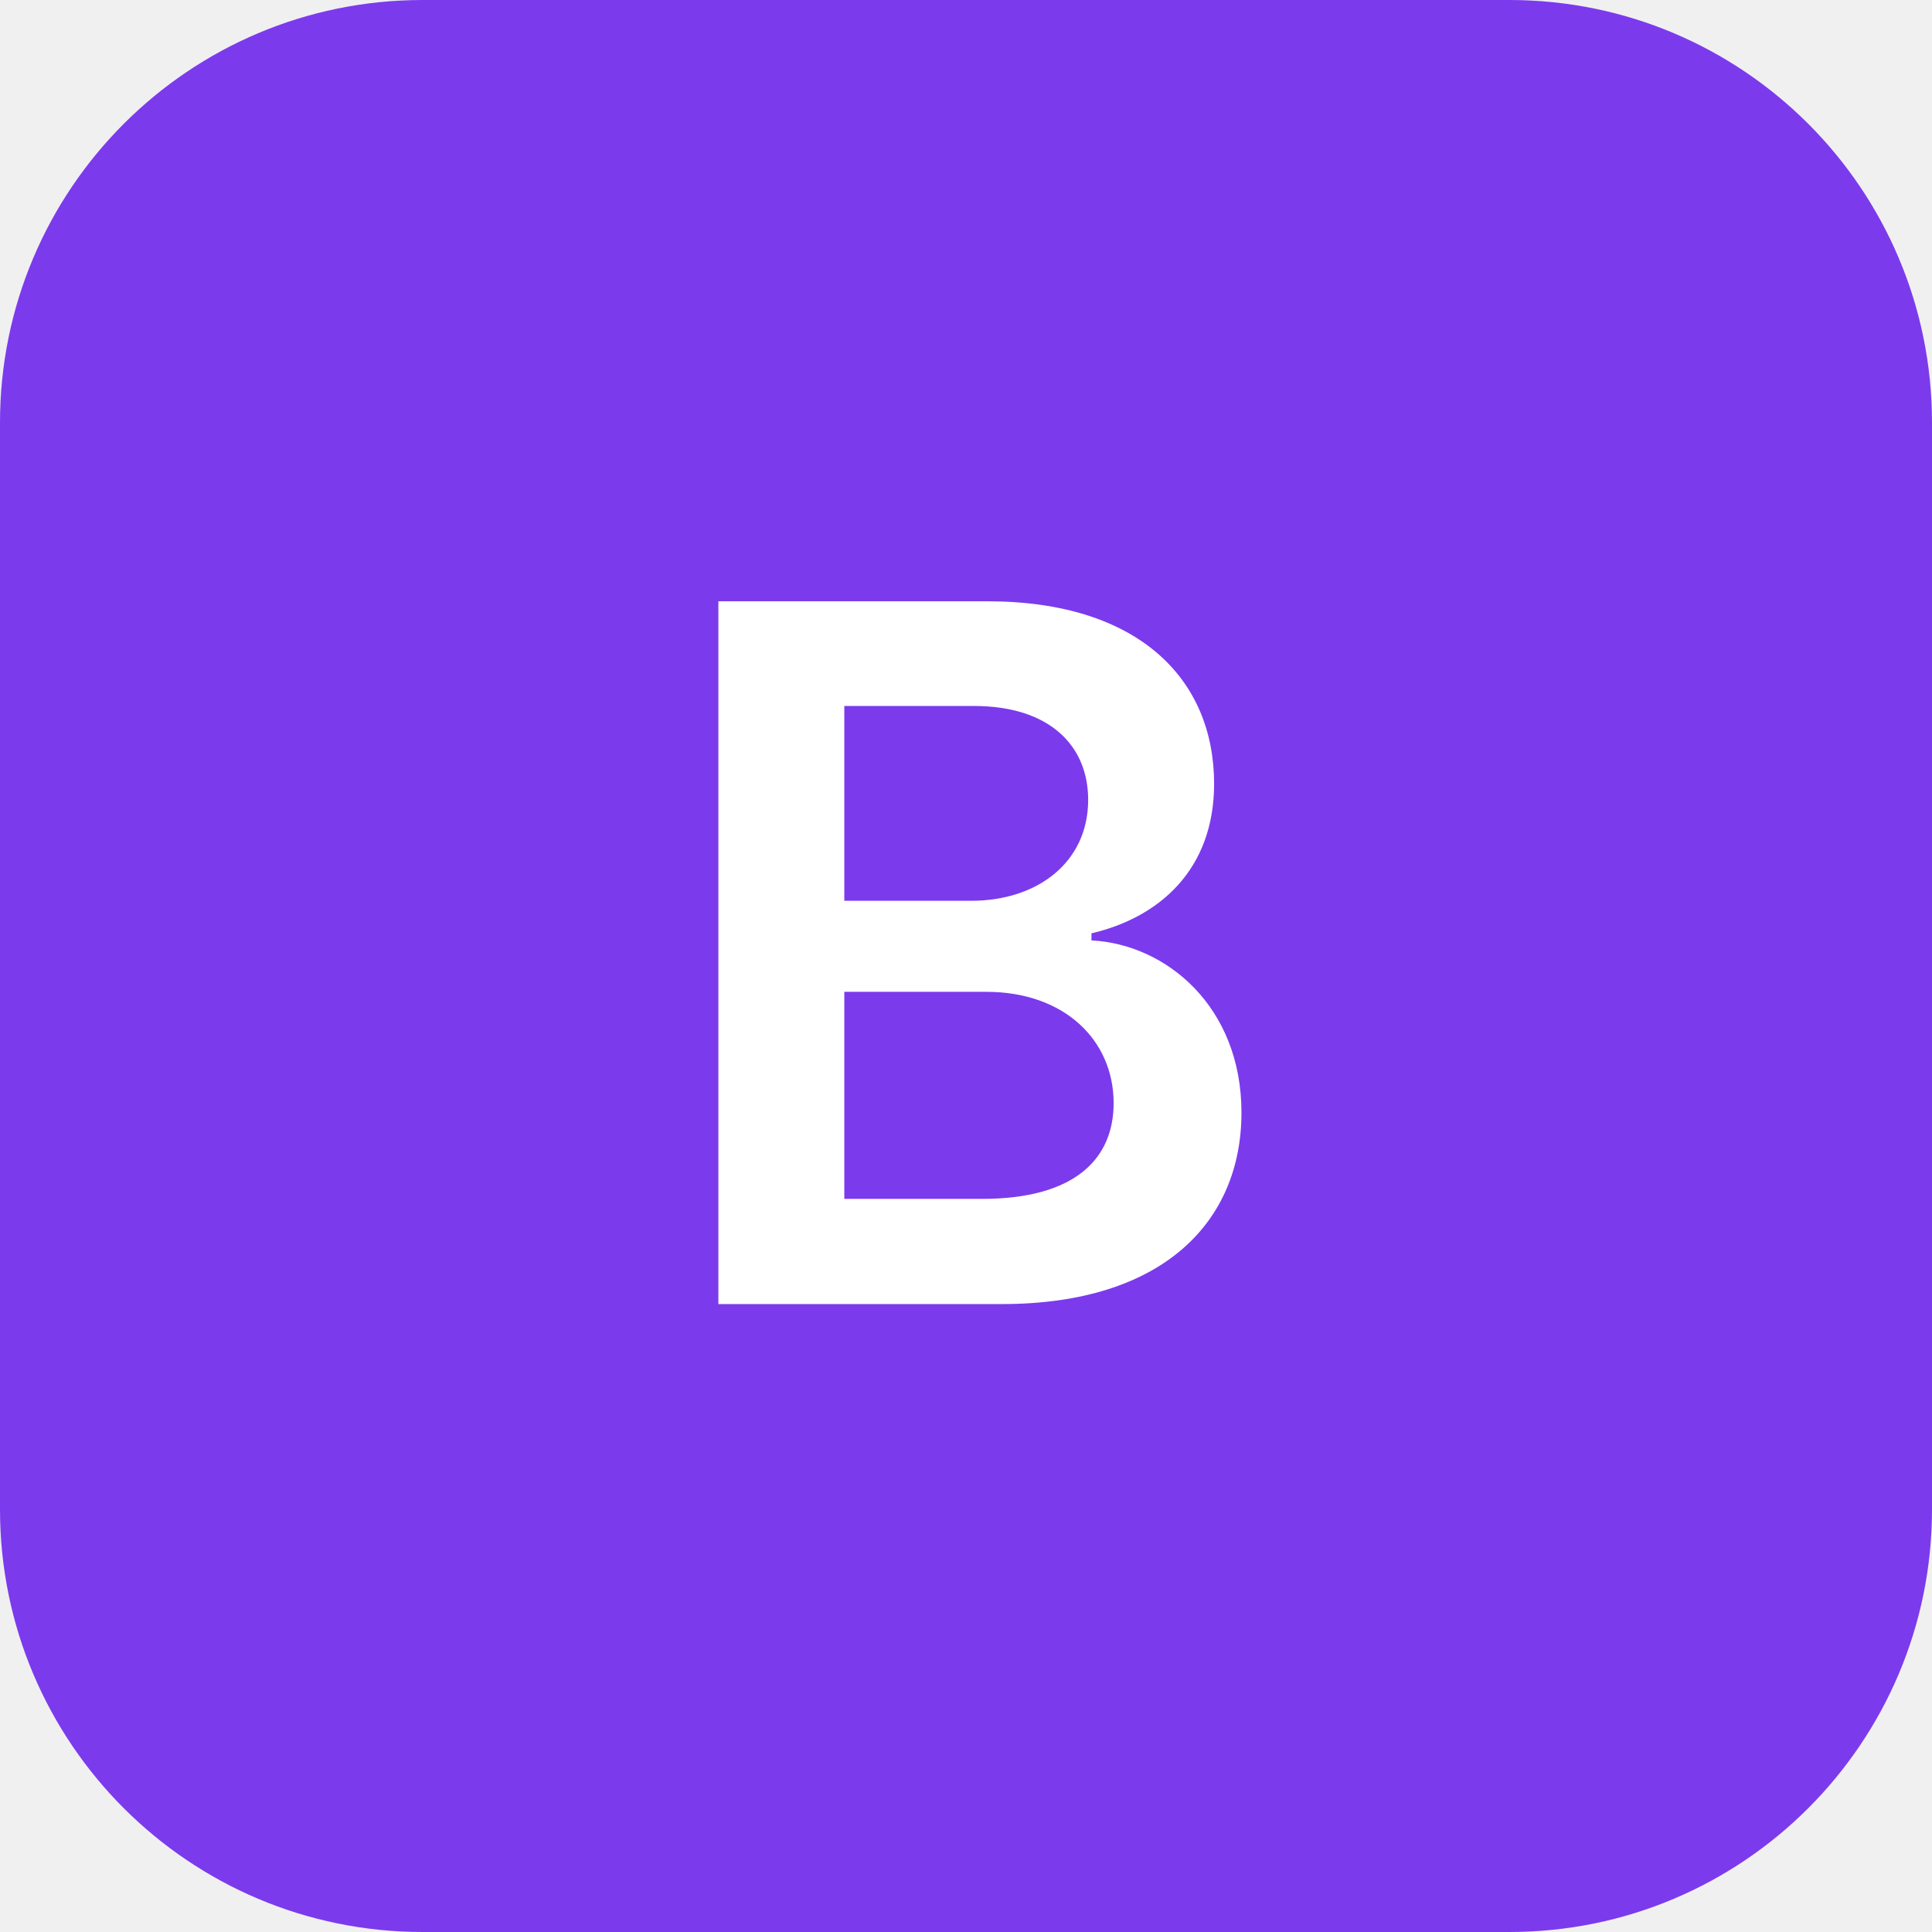
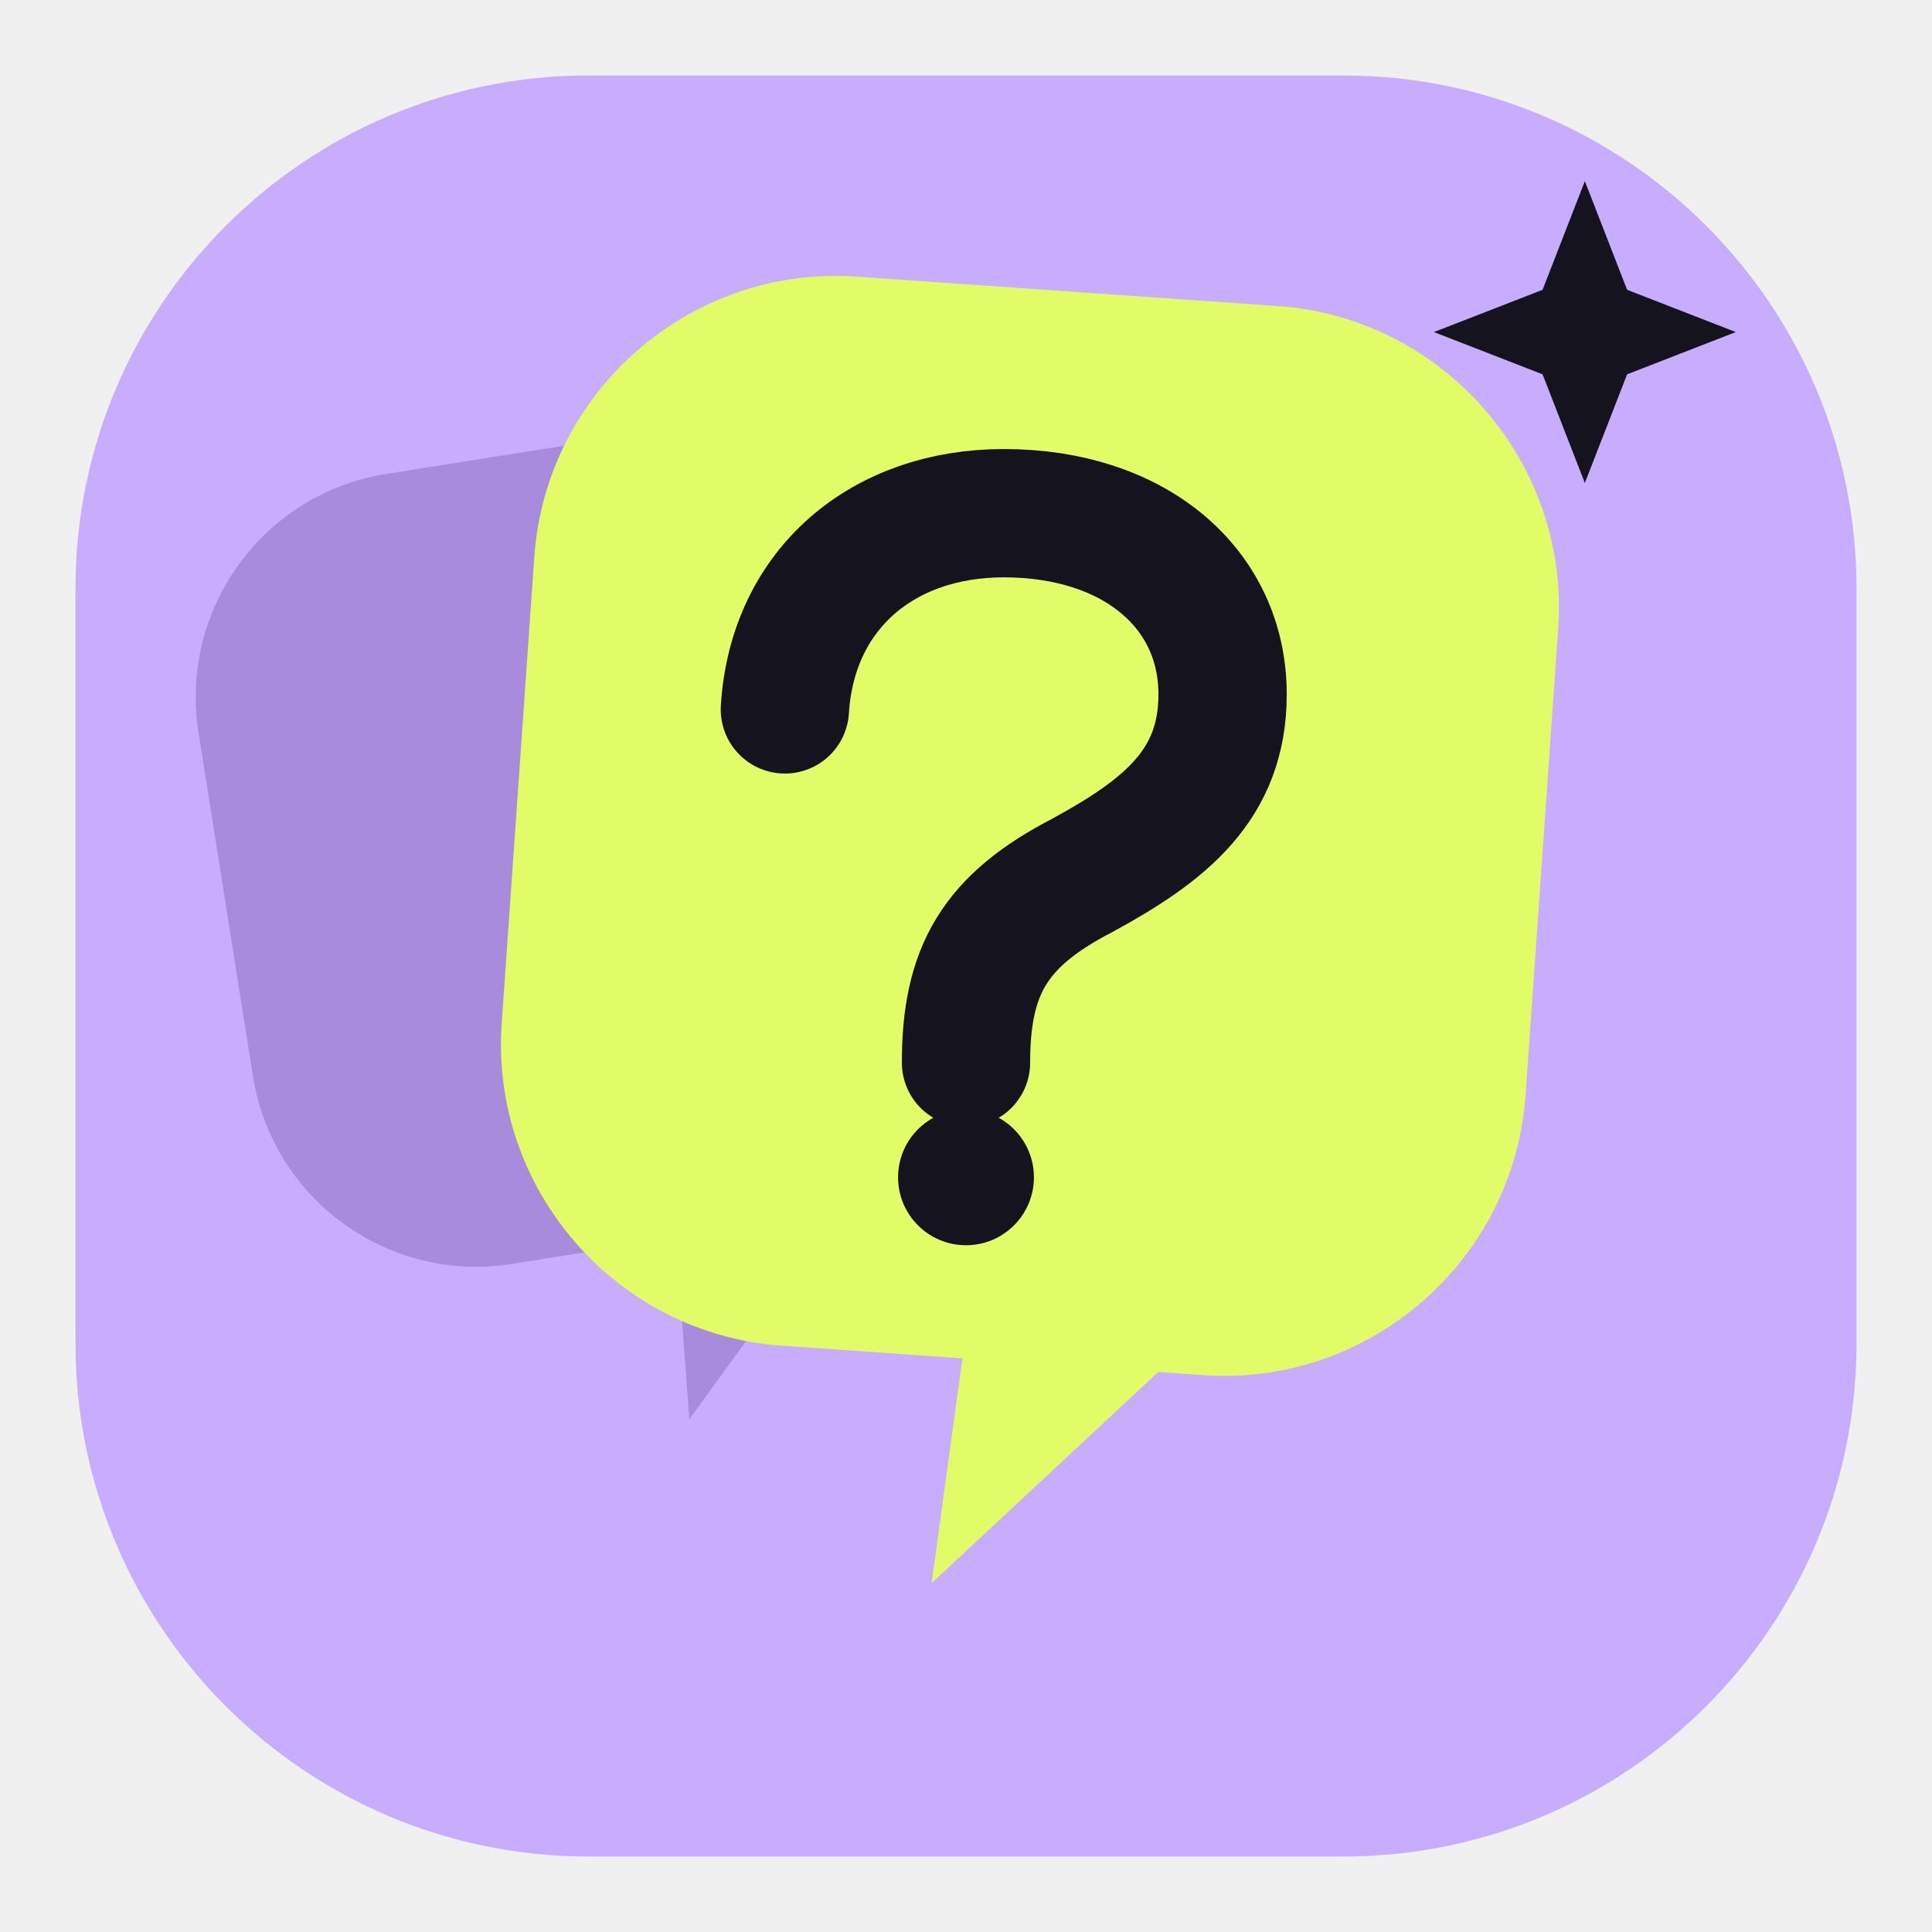
- <svg xmlns="http://www.w3.org/2000/svg" viewBox="0 0 64 64">
-   <rect width="64" height="64" rx="14" fill="#7c3aed" />
-   <text x="32" y="32" dy="0.35em" text-anchor="middle" font-family="ui-sans-serif, system-ui, -apple-system, sans-serif" font-size="32" font-weight="600" fill="#ffffff">B</text>
+ <svg xmlns="http://www.w3.org/2000/svg" viewBox="0 0 128 128">
+   <rect x="5" y="5" width="118" height="118" rx="34" fill="#c8adff" />
+   <path d="M30 29h27c8.3 0 15 6.7 15 15v23c0 8.3-6.7 15-15 15h-5L40 94l1-12H30c-8.3 0-15-6.7-15-15V44c0-8.3 6.7-15 15-15Z" fill="#a88bdc" transform="rotate(-9 43 58)" />
+   <path d="M54 19h28c11 0 20 9 20 20v31c0 11-9 20-20 20h-3l-14 15 1-15H54c-11 0-20-9-20-20V39c0-11 9-20 20-20Z" fill="#e2fc67" transform="rotate(4 65 58)" />
+   <path d="M52 47c.5-8 6.5-13 14.5-13 8.7 0 14.5 5 14.5 12 0 6-3.8 9-9.3 12-5.8 3-7.7 6.3-7.7 12.4" fill="none" stroke="#15131d" stroke-linecap="round" stroke-width="8.5" />
+   <circle cx="64" cy="78" r="4.5" fill="#15131d" />
+   <path d="m105 12 2.8 7.2 7.2 2.8-7.2 2.8-2.8 7.2-2.8-7.2-7.2-2.8 7.2-2.8Z" fill="#15131d" />
</svg>
